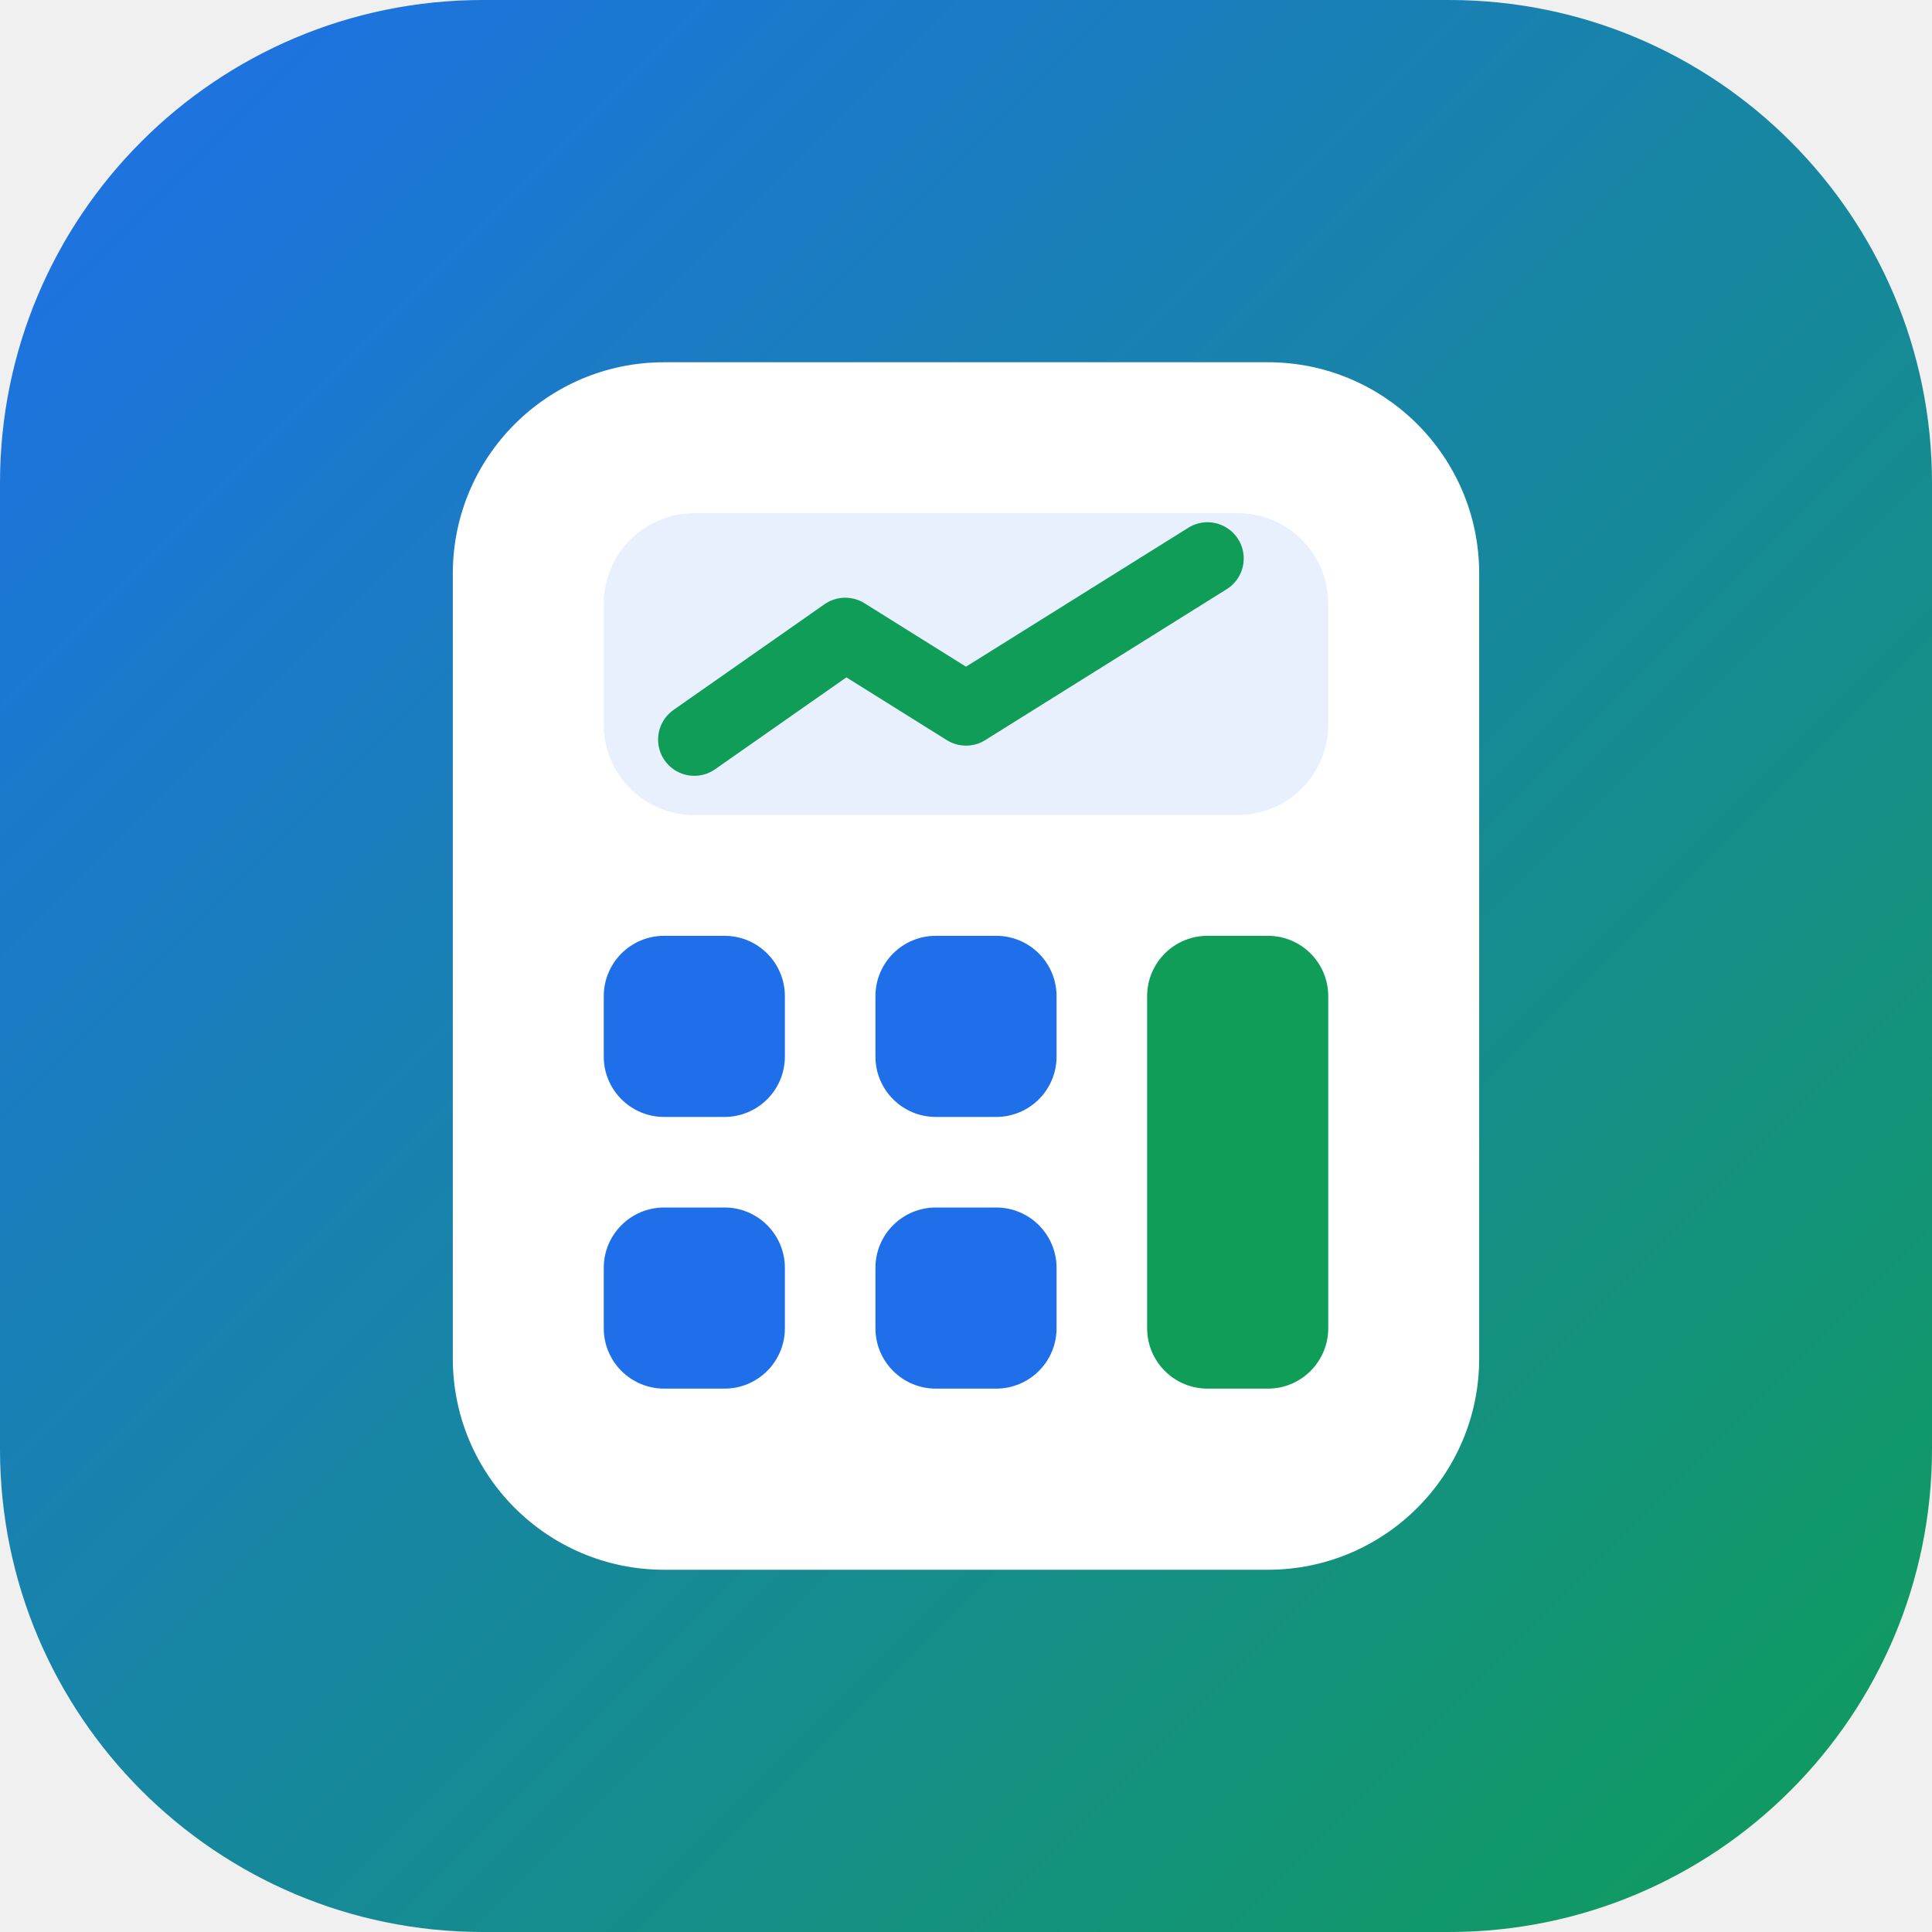
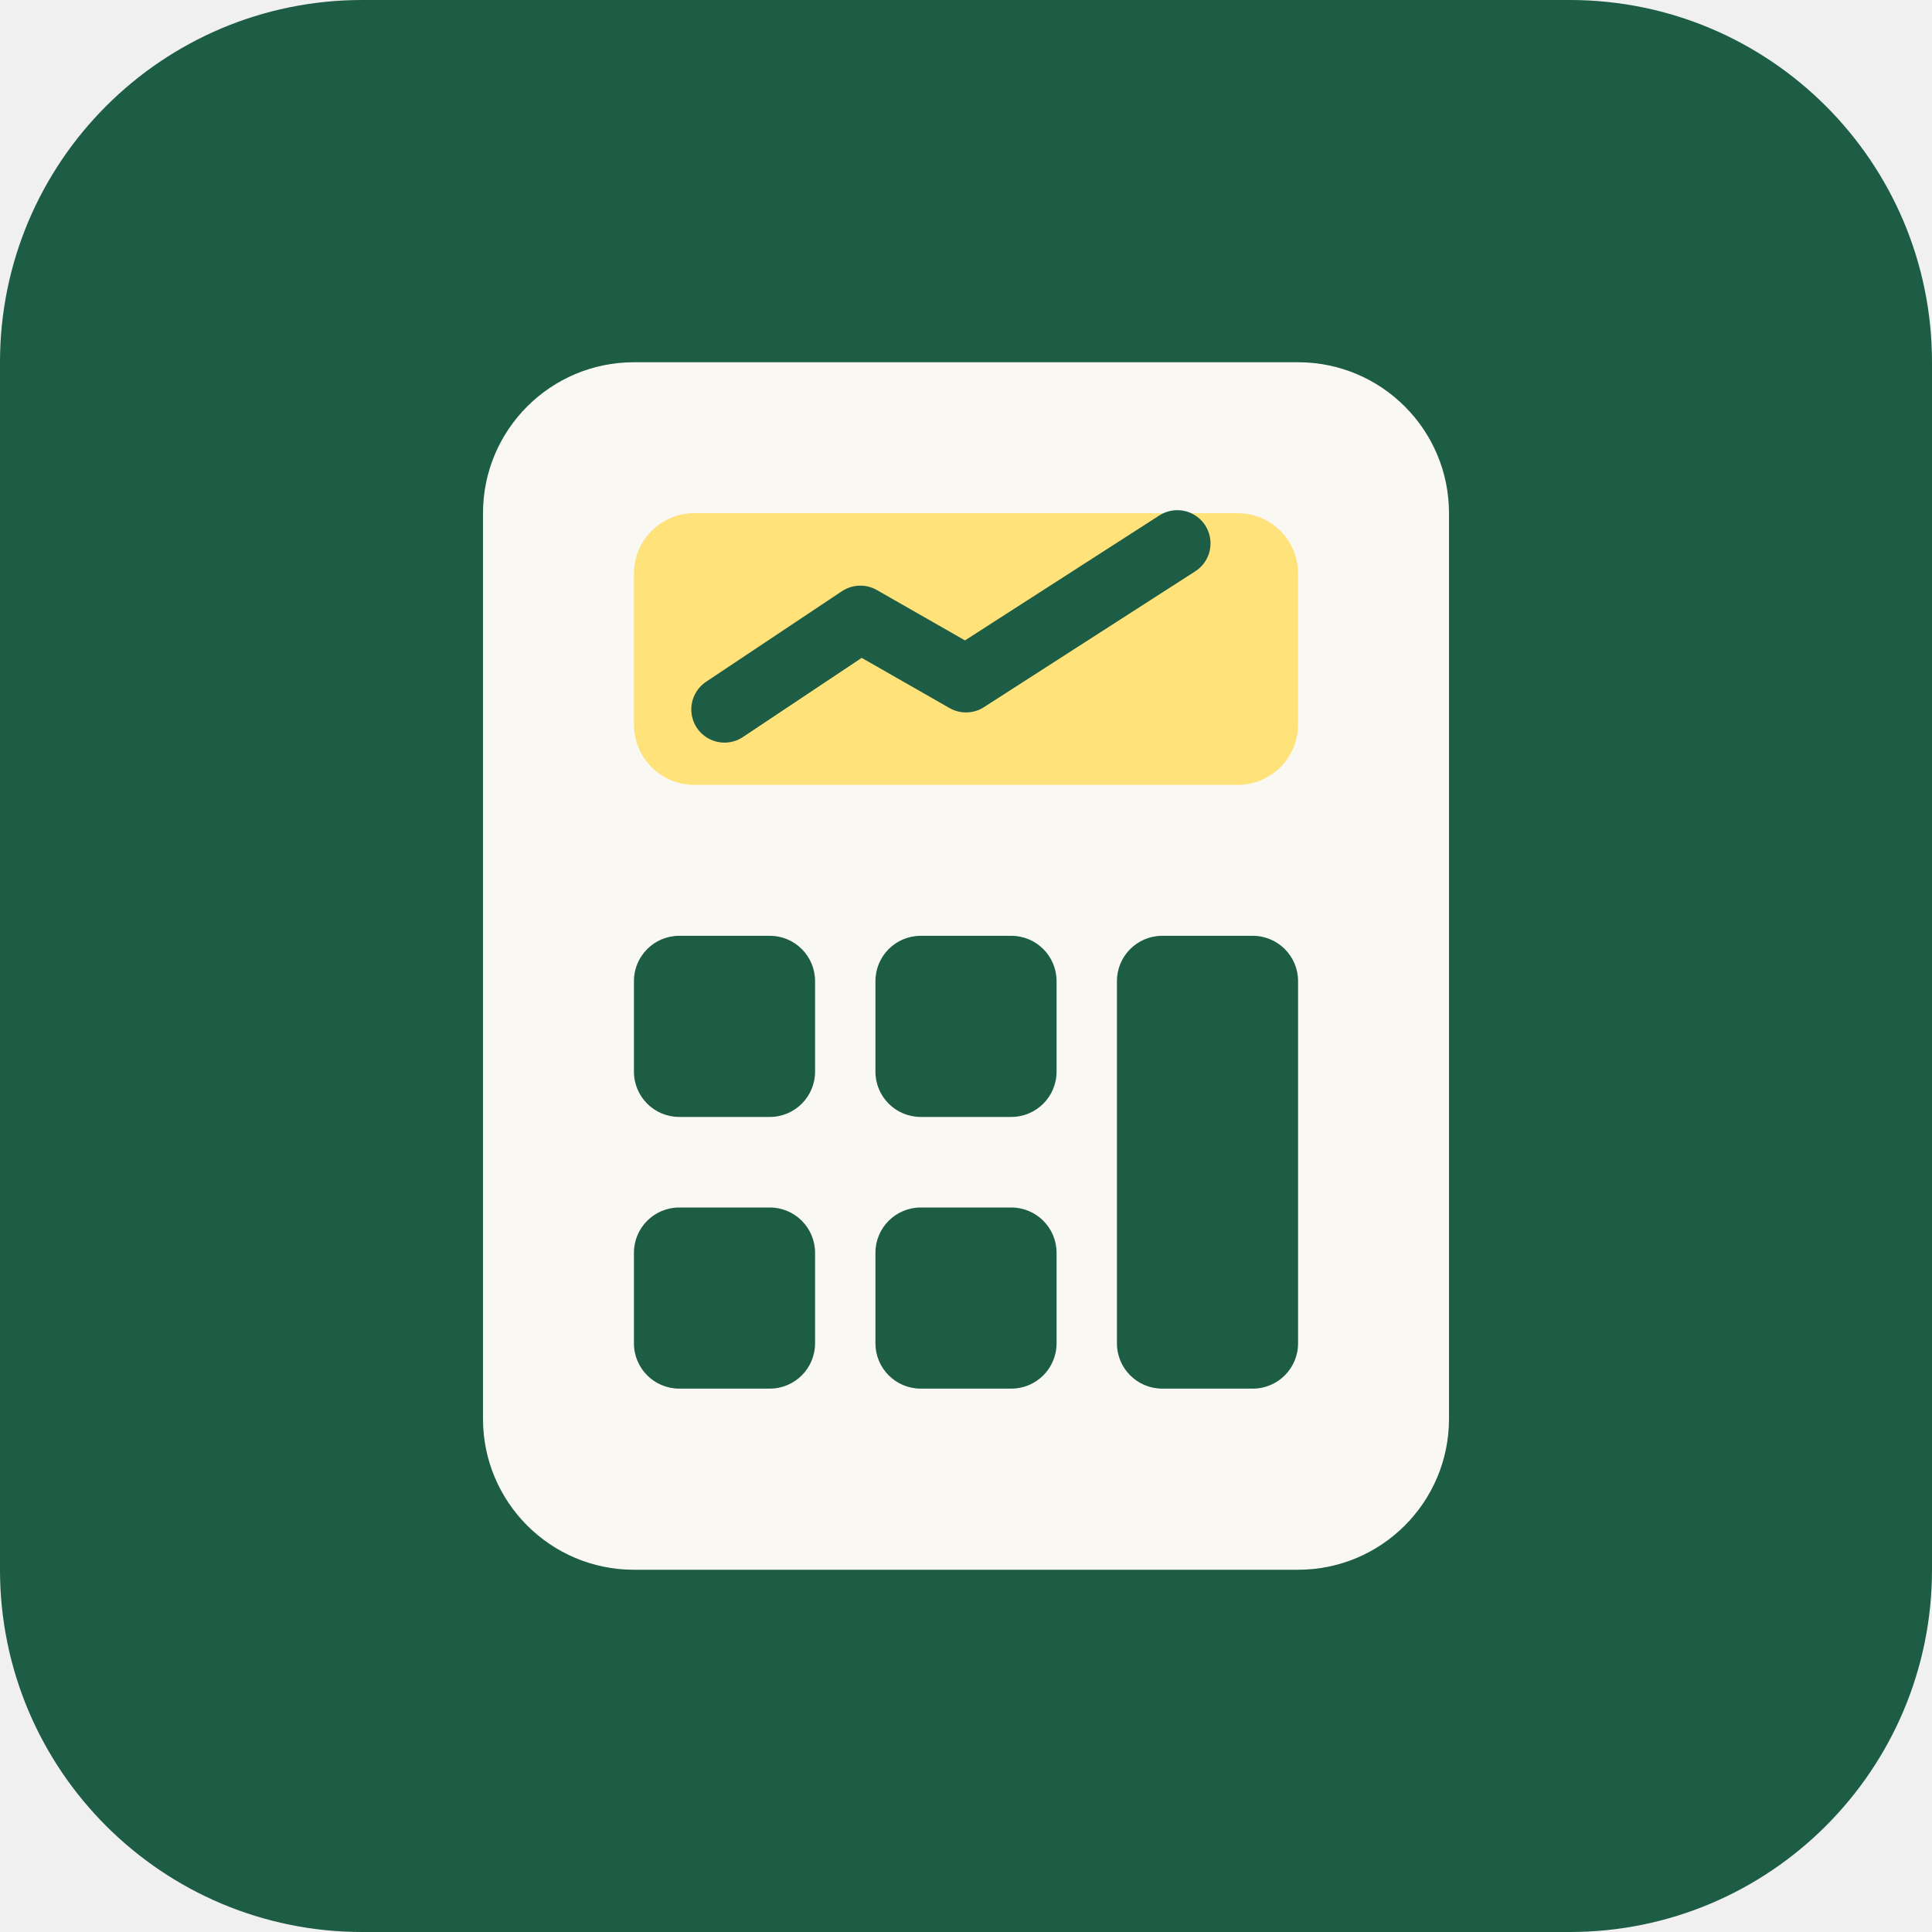
<svg xmlns="http://www.w3.org/2000/svg" viewBox="0 0 64 64">
-   <defs>
-     <linearGradient id="g" x1="0" y1="0" x2="1" y2="1">
-       <stop offset="0" stop-color="#1f6feb" />
-       <stop offset="1" stop-color="#0f9d58" />
-     </linearGradient>
-   </defs>
-   <rect width="64" height="64" rx="16" fill="url(#g)" />
-   <rect x="15" y="12" width="34" height="40" rx="7" fill="#fff" />
-   <rect x="20" y="17" width="24" height="10" rx="3" fill="#e8f0fe" />
-   <path d="M23 24.5l5-3.5 4 2.5 8-5" fill="none" stroke="#0f9d58" stroke-width="2.4" stroke-linecap="round" stroke-linejoin="round" />
-   <g fill="#1f6feb">
-     <rect x="20" y="31" width="6" height="6" rx="2" />
-     <rect x="29" y="31" width="6" height="6" rx="2" />
-     <rect x="20" y="40" width="6" height="6" rx="2" />
-     <rect x="29" y="40" width="6" height="6" rx="2" />
+   <rect width="64" height="64" rx="12" fill="#1d5c45" />
+   <rect x="16" y="12" width="32" height="40" rx="5" fill="#faf8f3" />
+   <rect x="21" y="17" width="22" height="9" rx="2" fill="#ffe27a" />
+   <path d="M24 23.5l4.5-3 3.5 2 7-4.5" fill="none" stroke="#1d5c45" stroke-width="2.2" stroke-linecap="round" stroke-linejoin="round" />
+   <g fill="#1d5c45">
+     <rect x="21" y="31" width="6" height="6" rx="1.5" />
+     <rect x="29" y="31" width="6" height="6" rx="1.5" />
+     <rect x="21" y="40" width="6" height="6" rx="1.5" />
+     <rect x="29" y="40" width="6" height="6" rx="1.5" />
+     <rect x="37" y="31" width="6" height="15" rx="1.5" />
  </g>
-   <rect x="38" y="31" width="6" height="15" rx="2" fill="#0f9d58" />
</svg>
